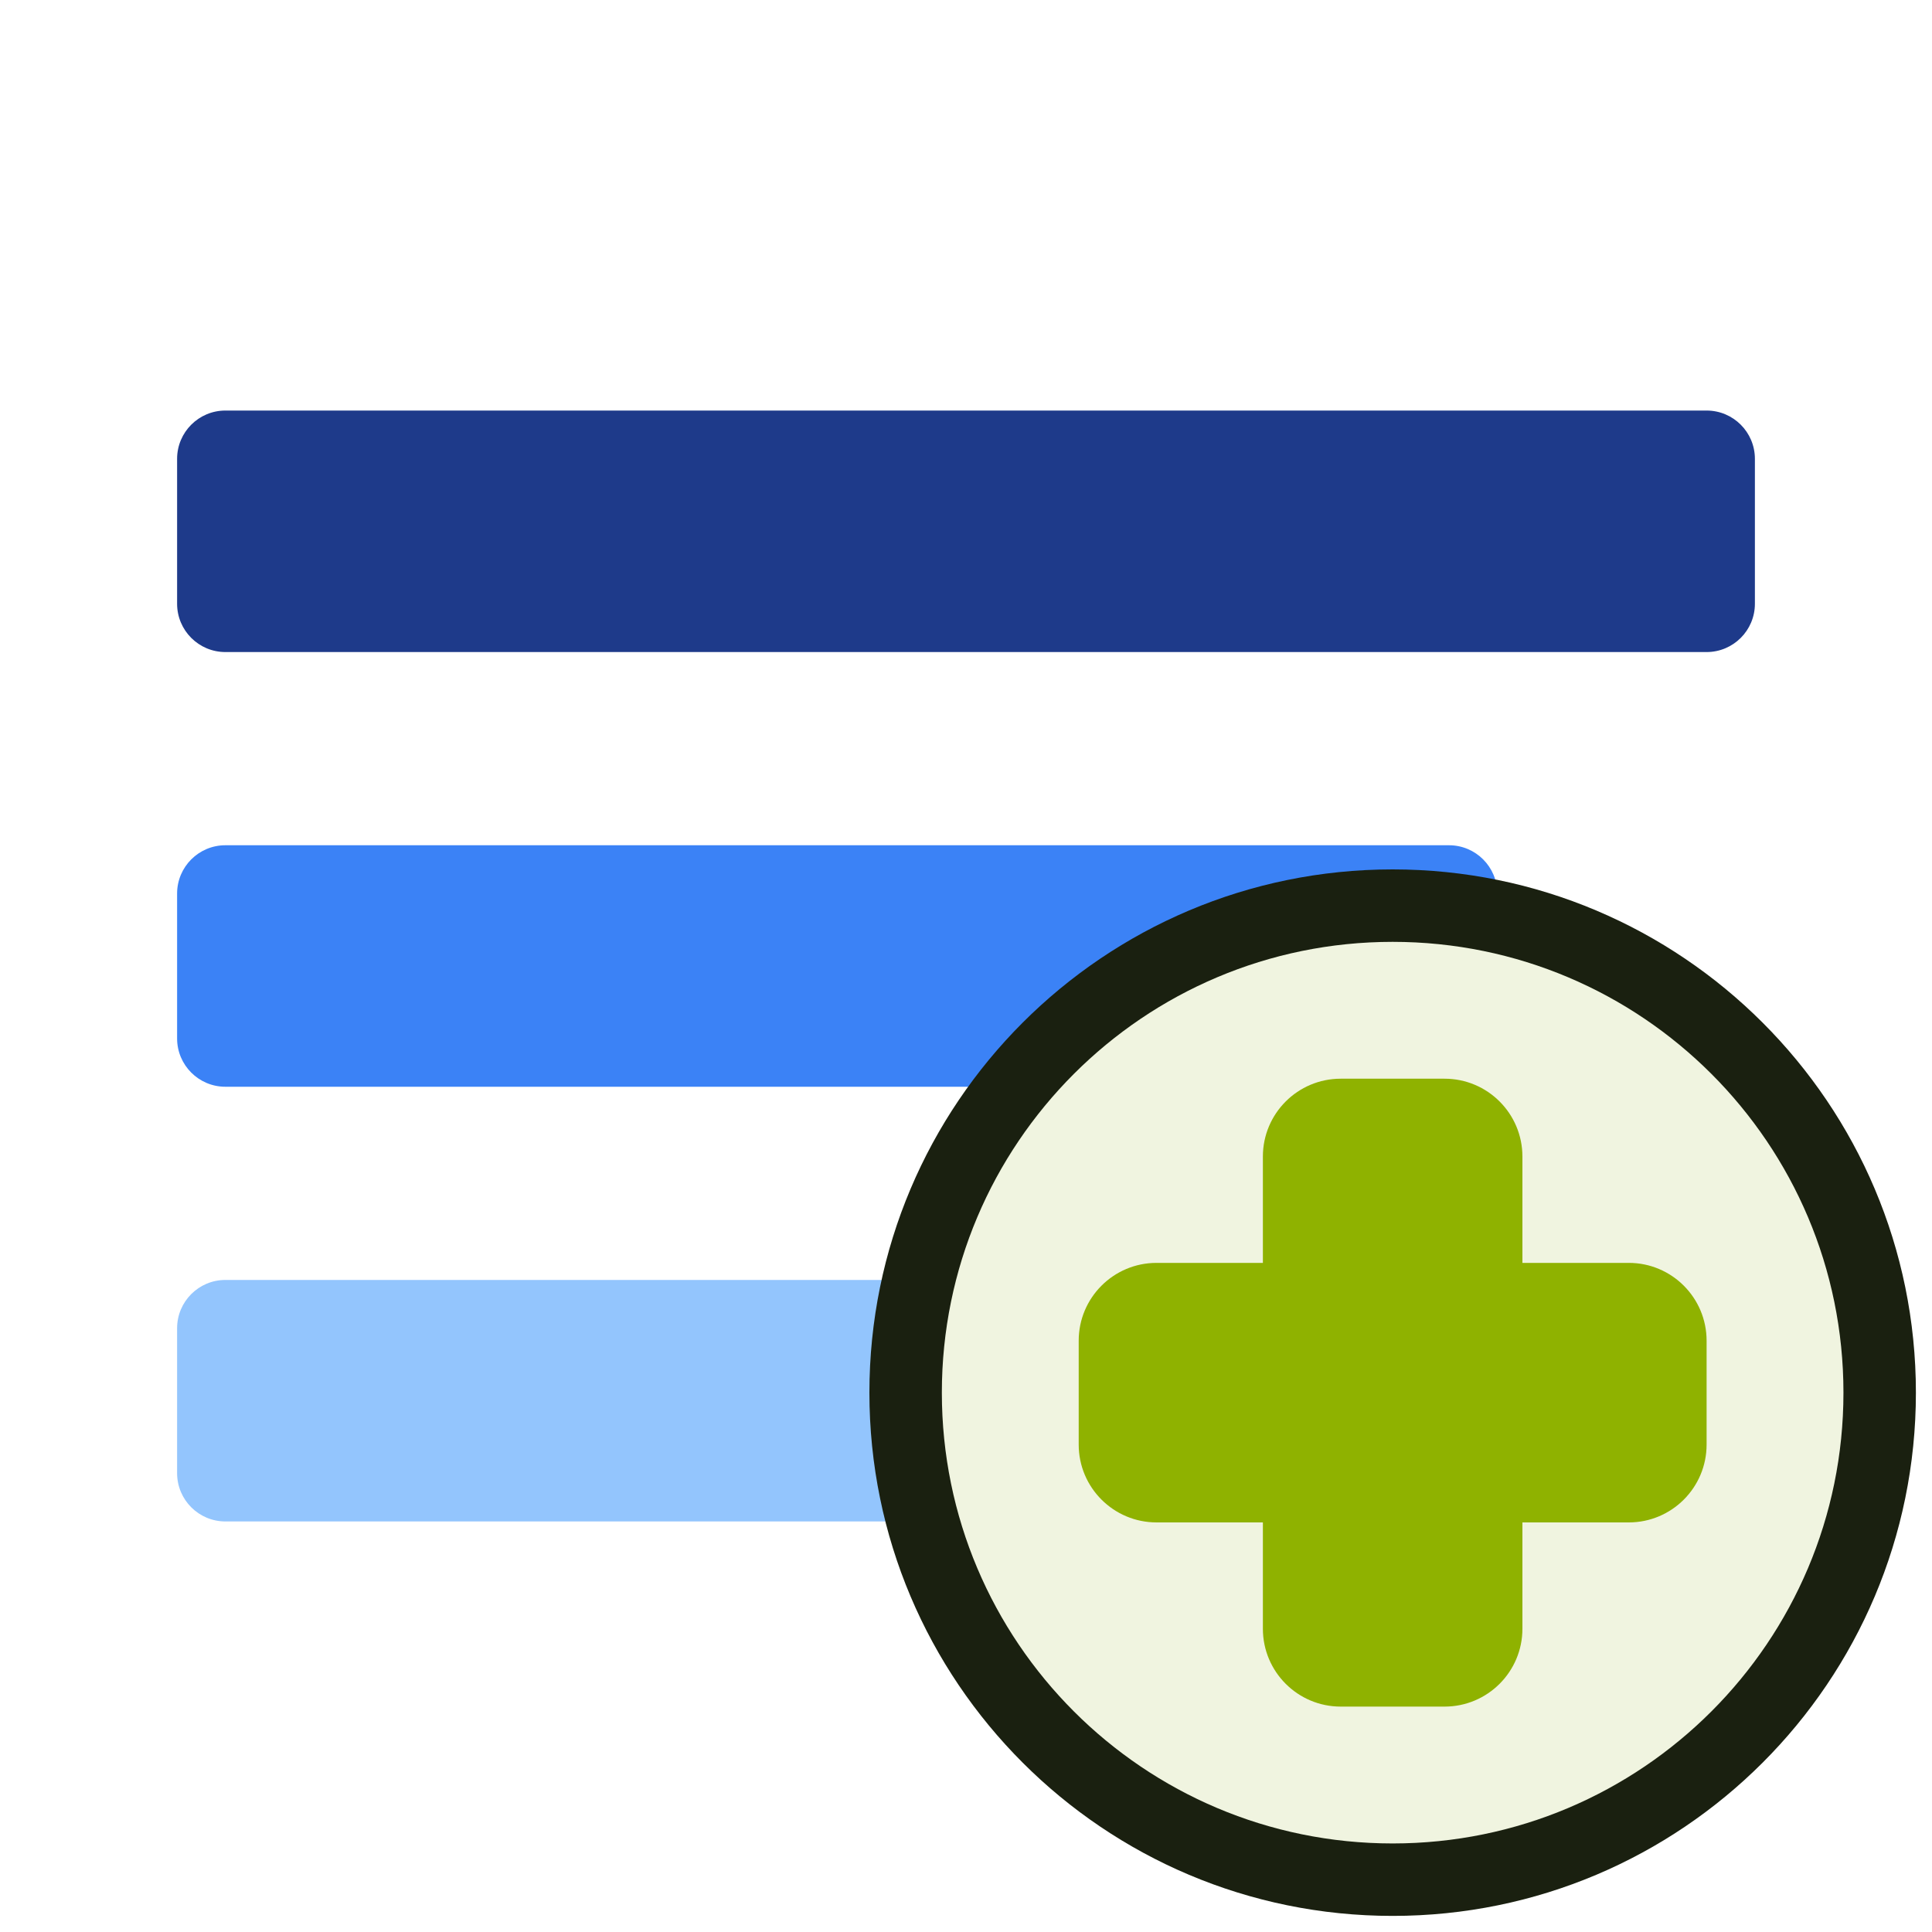
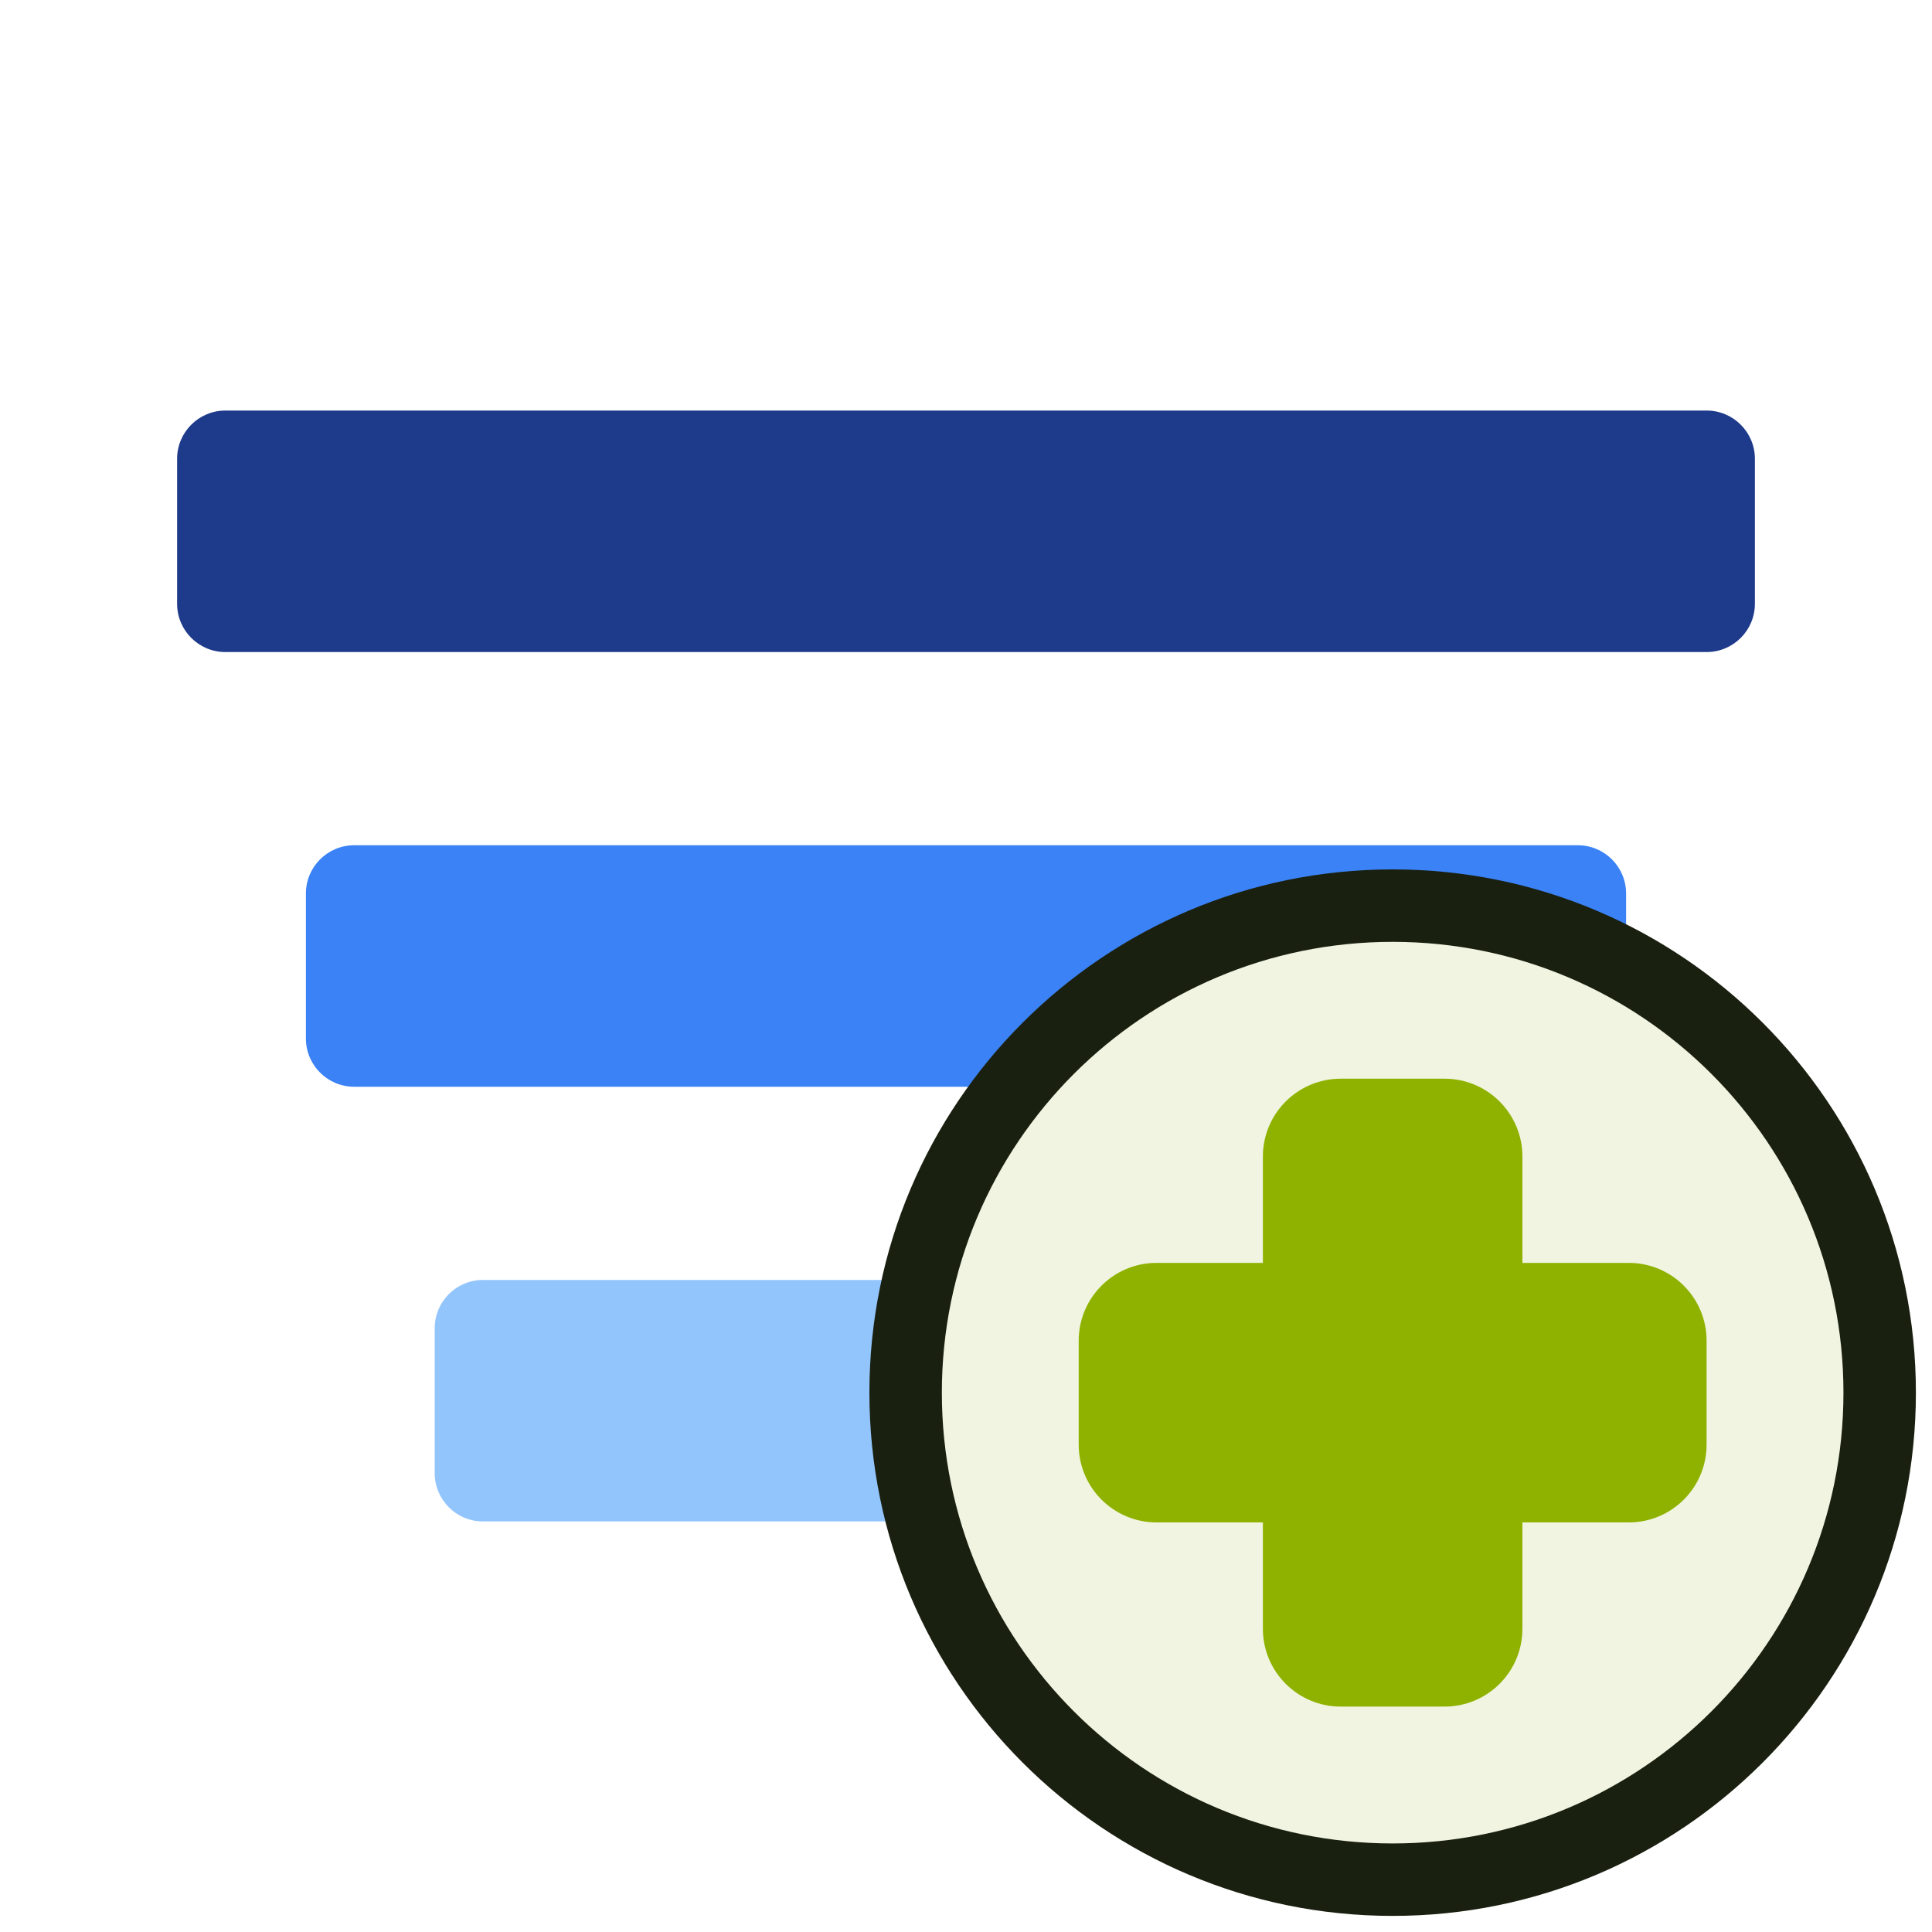
<svg xmlns="http://www.w3.org/2000/svg" width="32" height="32" viewBox="0 0 24 24" version="1.1" id="svg5">
  <defs id="defs5" />
-   <g id="g2" transform="translate(2.2)">
-     <rect x="0" y="5.1" width="19.6" height="3" rx="0.6" fill="#1A2010" id="rect1-1" style="fill:#1e3a8a;fill-opacity:1" />
-     <rect x="0" y="10.5" width="16.4" height="3" rx="0.6" fill="#1A2010" id="rect2-4" style="fill:#3b82f6;fill-opacity:1" />
-     <rect x="0" y="15.9" width="13.2" height="3" rx="0.6" fill="#1A2010" id="rect3-2" style="fill:#93c5fd;fill-opacity:1" />
+   <g id="g2">
+     <rect x="2.2" y="5.1" width="19.6" height="3" rx="0.6" fill="#1A2010" id="rect1-1" style="fill:#1e3a8a;fill-opacity:1" />
+     <rect x="3.8" y="10.5" width="16.4" height="3" rx="0.6" fill="#1A2010" id="rect2-4" style="fill:#3b82f6;fill-opacity:1" />
+     <rect x="5.4" y="15.9" width="13.2" height="3" rx="0.6" fill="#1A2010" id="rect3-2" style="fill:#93c5fd;fill-opacity:1" />
  </g>
  <g id="g1">
    <circle cx="17.3" cy="17.3" r="6.5" fill="#1A2010" id="circle3" />
    <circle cx="17.3" cy="17.3" r="5.6" fill="#F0F4E0" id="circle4" />
    <rect x="13.4" y="15.688" width="7.8" height="3.224" rx="0.967" fill="#8fb200" id="rect4" />
    <rect x="15.688" y="13.4" width="3.224" height="7.8" rx="0.967" fill="#8fb200" id="rect5" />
  </g>
</svg>
